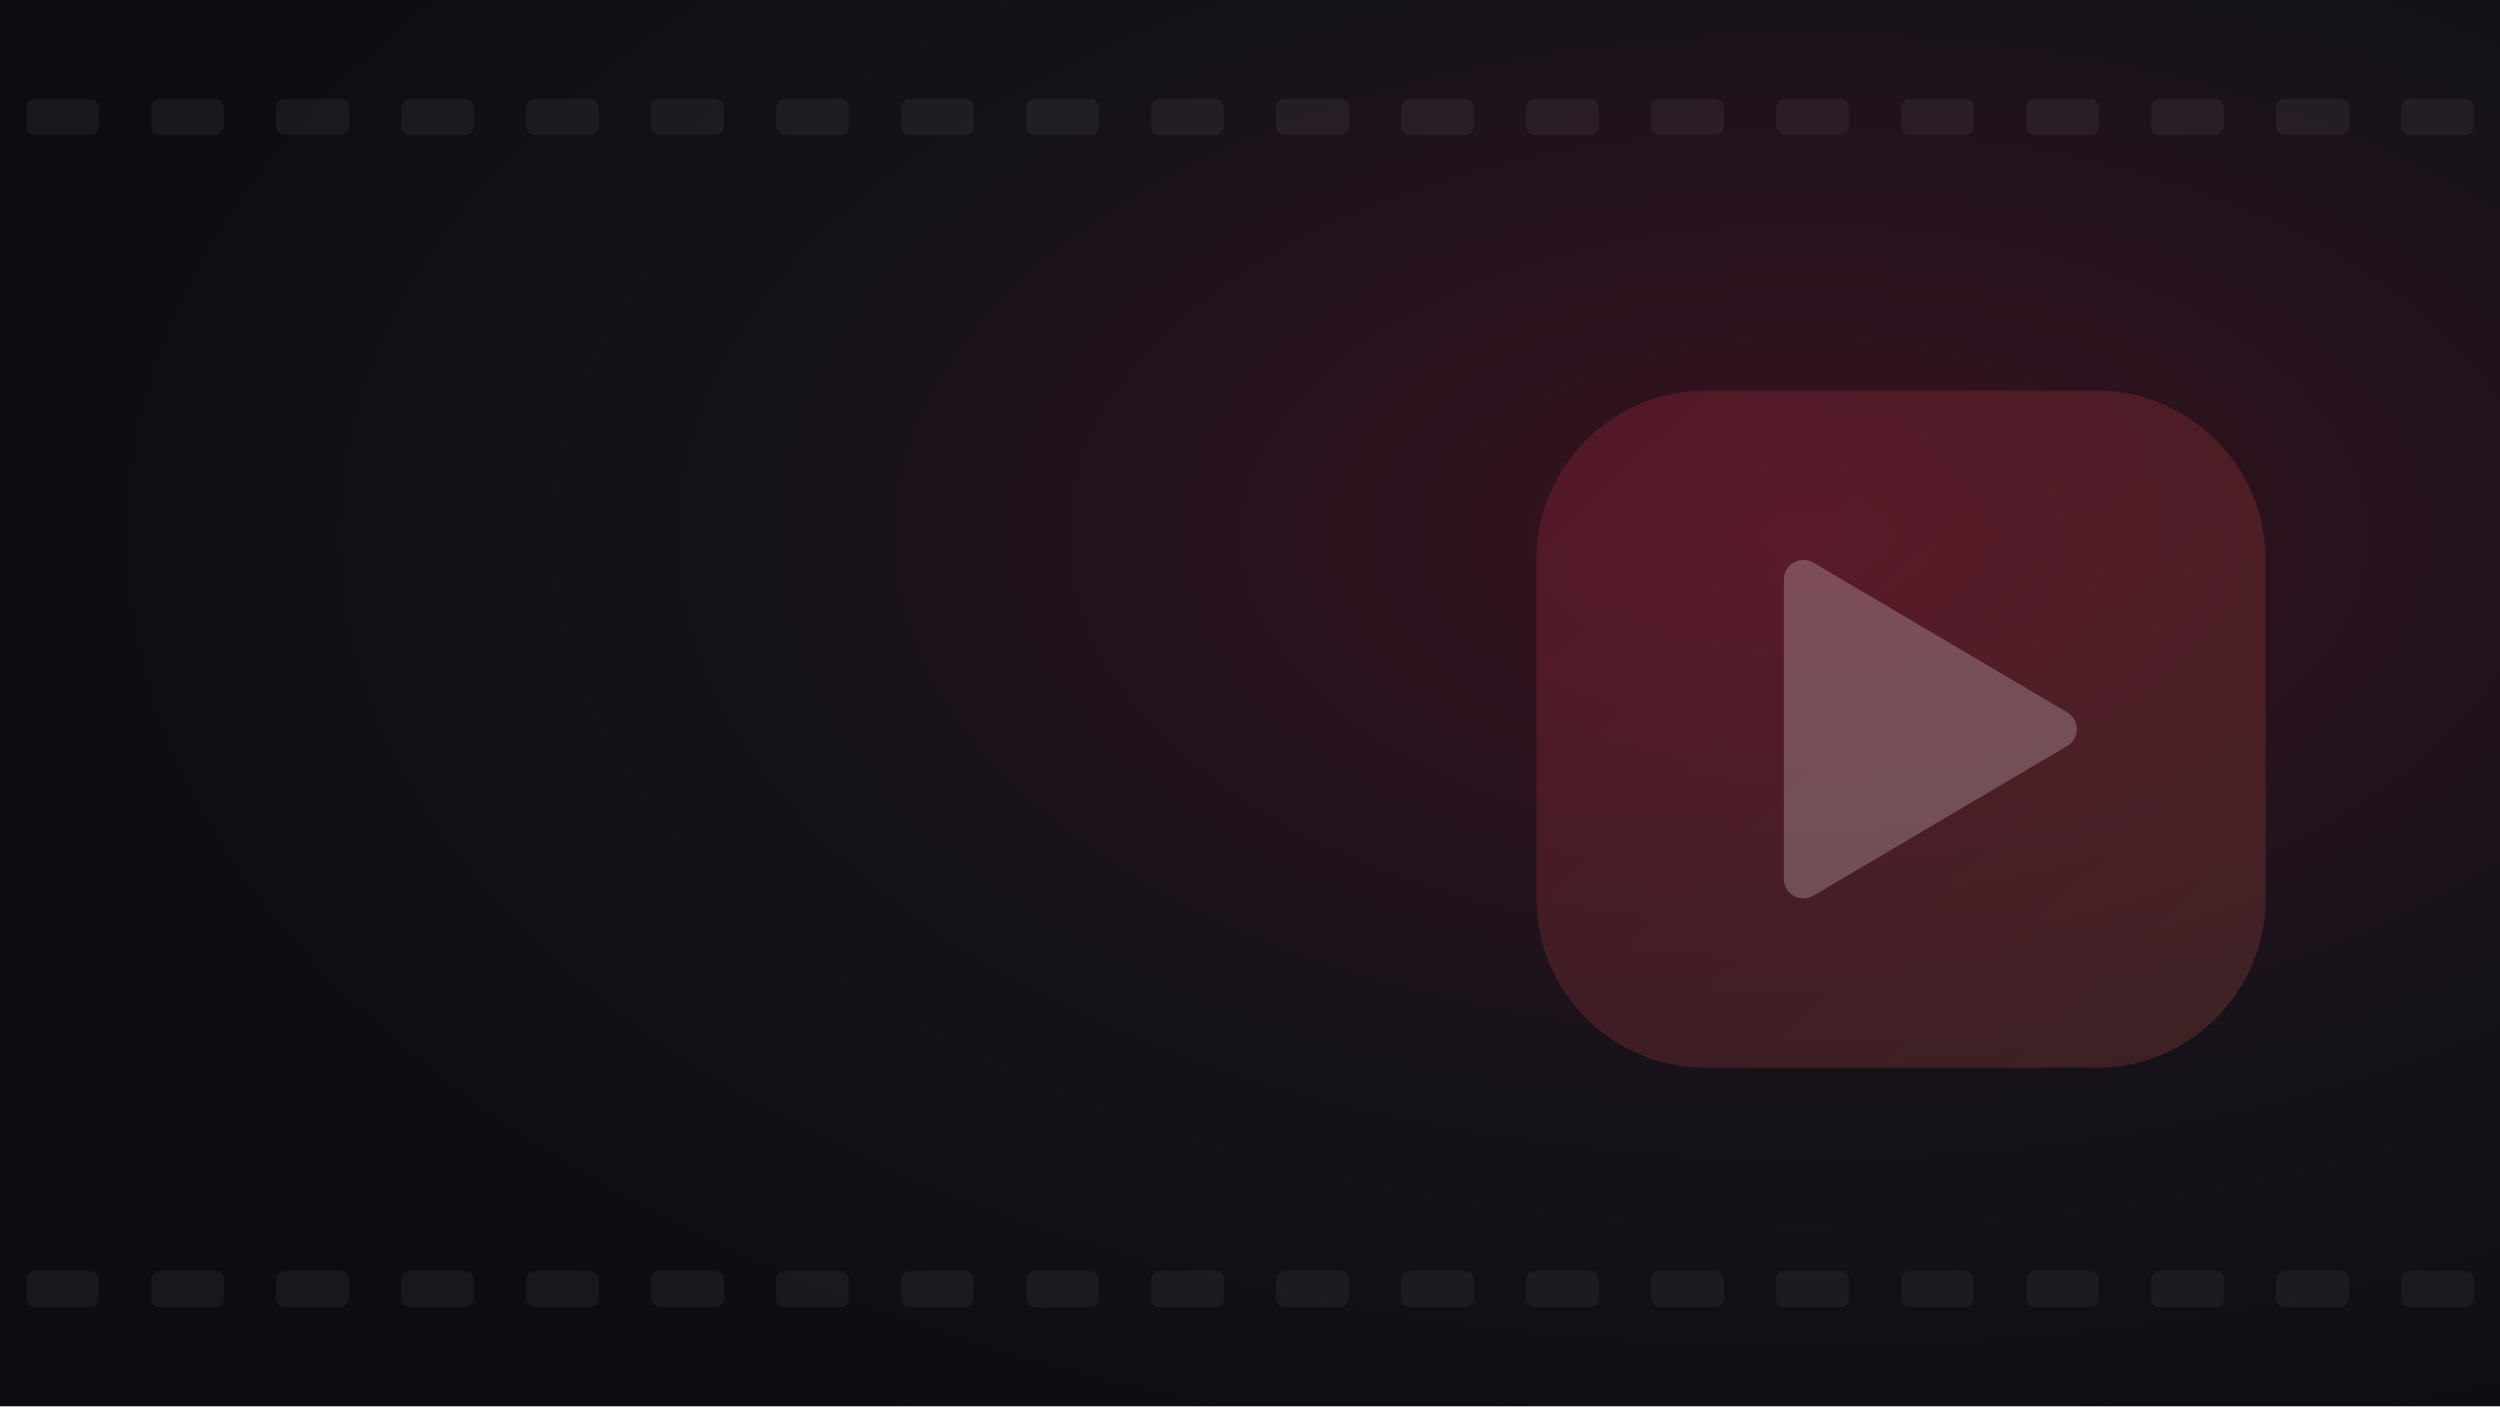
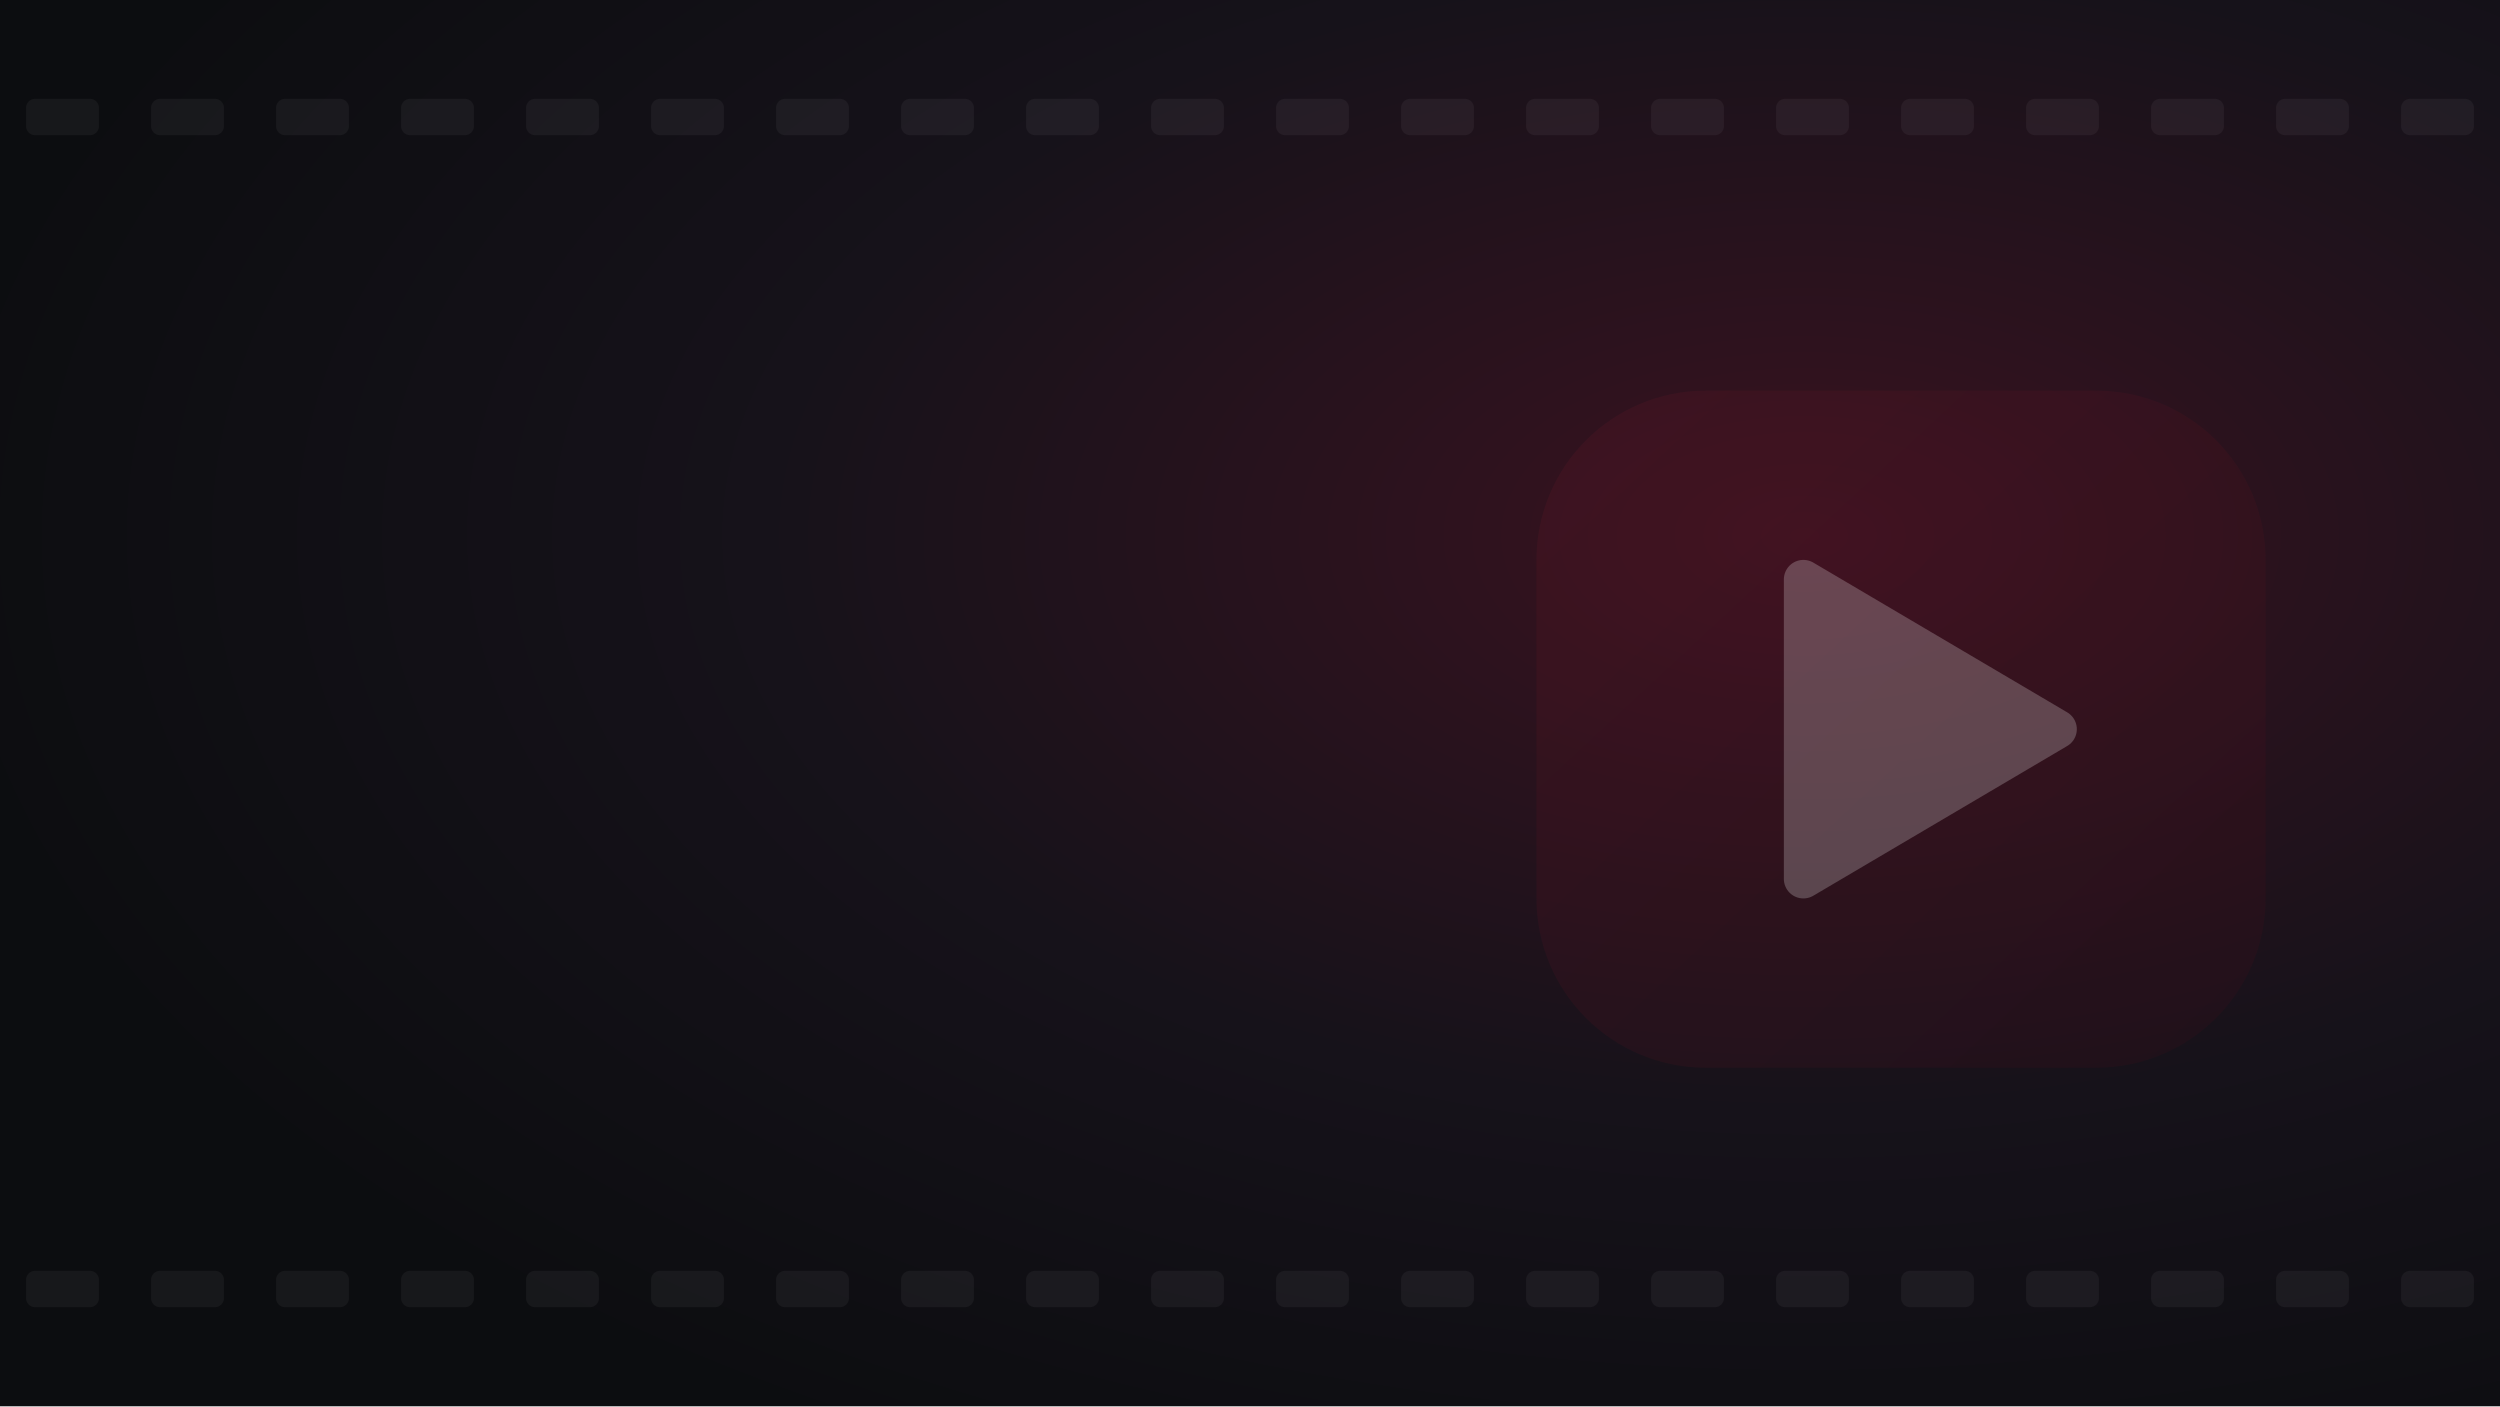
<svg xmlns="http://www.w3.org/2000/svg" viewBox="0 0 1920 1080" width="1920" height="1080">
  <defs>
    <radialGradient id="glow" cx="0.72" cy="0.38" r="0.75">
      <stop offset="0" stop-color="#3a1220" />
      <stop offset="0.55" stop-color="#16121a" />
      <stop offset="1" stop-color="#0c0d10" />
    </radialGradient>
    <linearGradient id="accent" x1="0" y1="0" x2="1" y2="1">
-       <stop offset="0" stop-color="#ff3355" />
-       <stop offset="1" stop-color="#ff7a59" />
+       <stop offset="0" stop-color="#7a1a2b" />
+       <stop offset="1" stop-color="#4a0c18" />
    </linearGradient>
    <pattern id="perf" width="96" height="60" patternUnits="userSpaceOnUse">
      <rect x="20" y="16" width="56" height="28" rx="7" fill="#ffffff" fill-opacity="0.05" />
    </pattern>
  </defs>
  <rect width="1920" height="1080" fill="url(#glow)" />
  <rect x="0" y="60" width="1920" height="60" fill="url(#perf)" />
  <rect x="0" y="960" width="1920" height="60" fill="url(#perf)" />
  <rect x="1180" y="300" width="560" height="520" rx="130" fill="url(#accent)" fill-opacity="0.16" />
  <g opacity="0.22">
    <path d="M1385 445 L1385 675 L1580 560 Z" fill="#ffffff" stroke="#ffffff" stroke-width="30" stroke-linejoin="round" />
  </g>
</svg>
